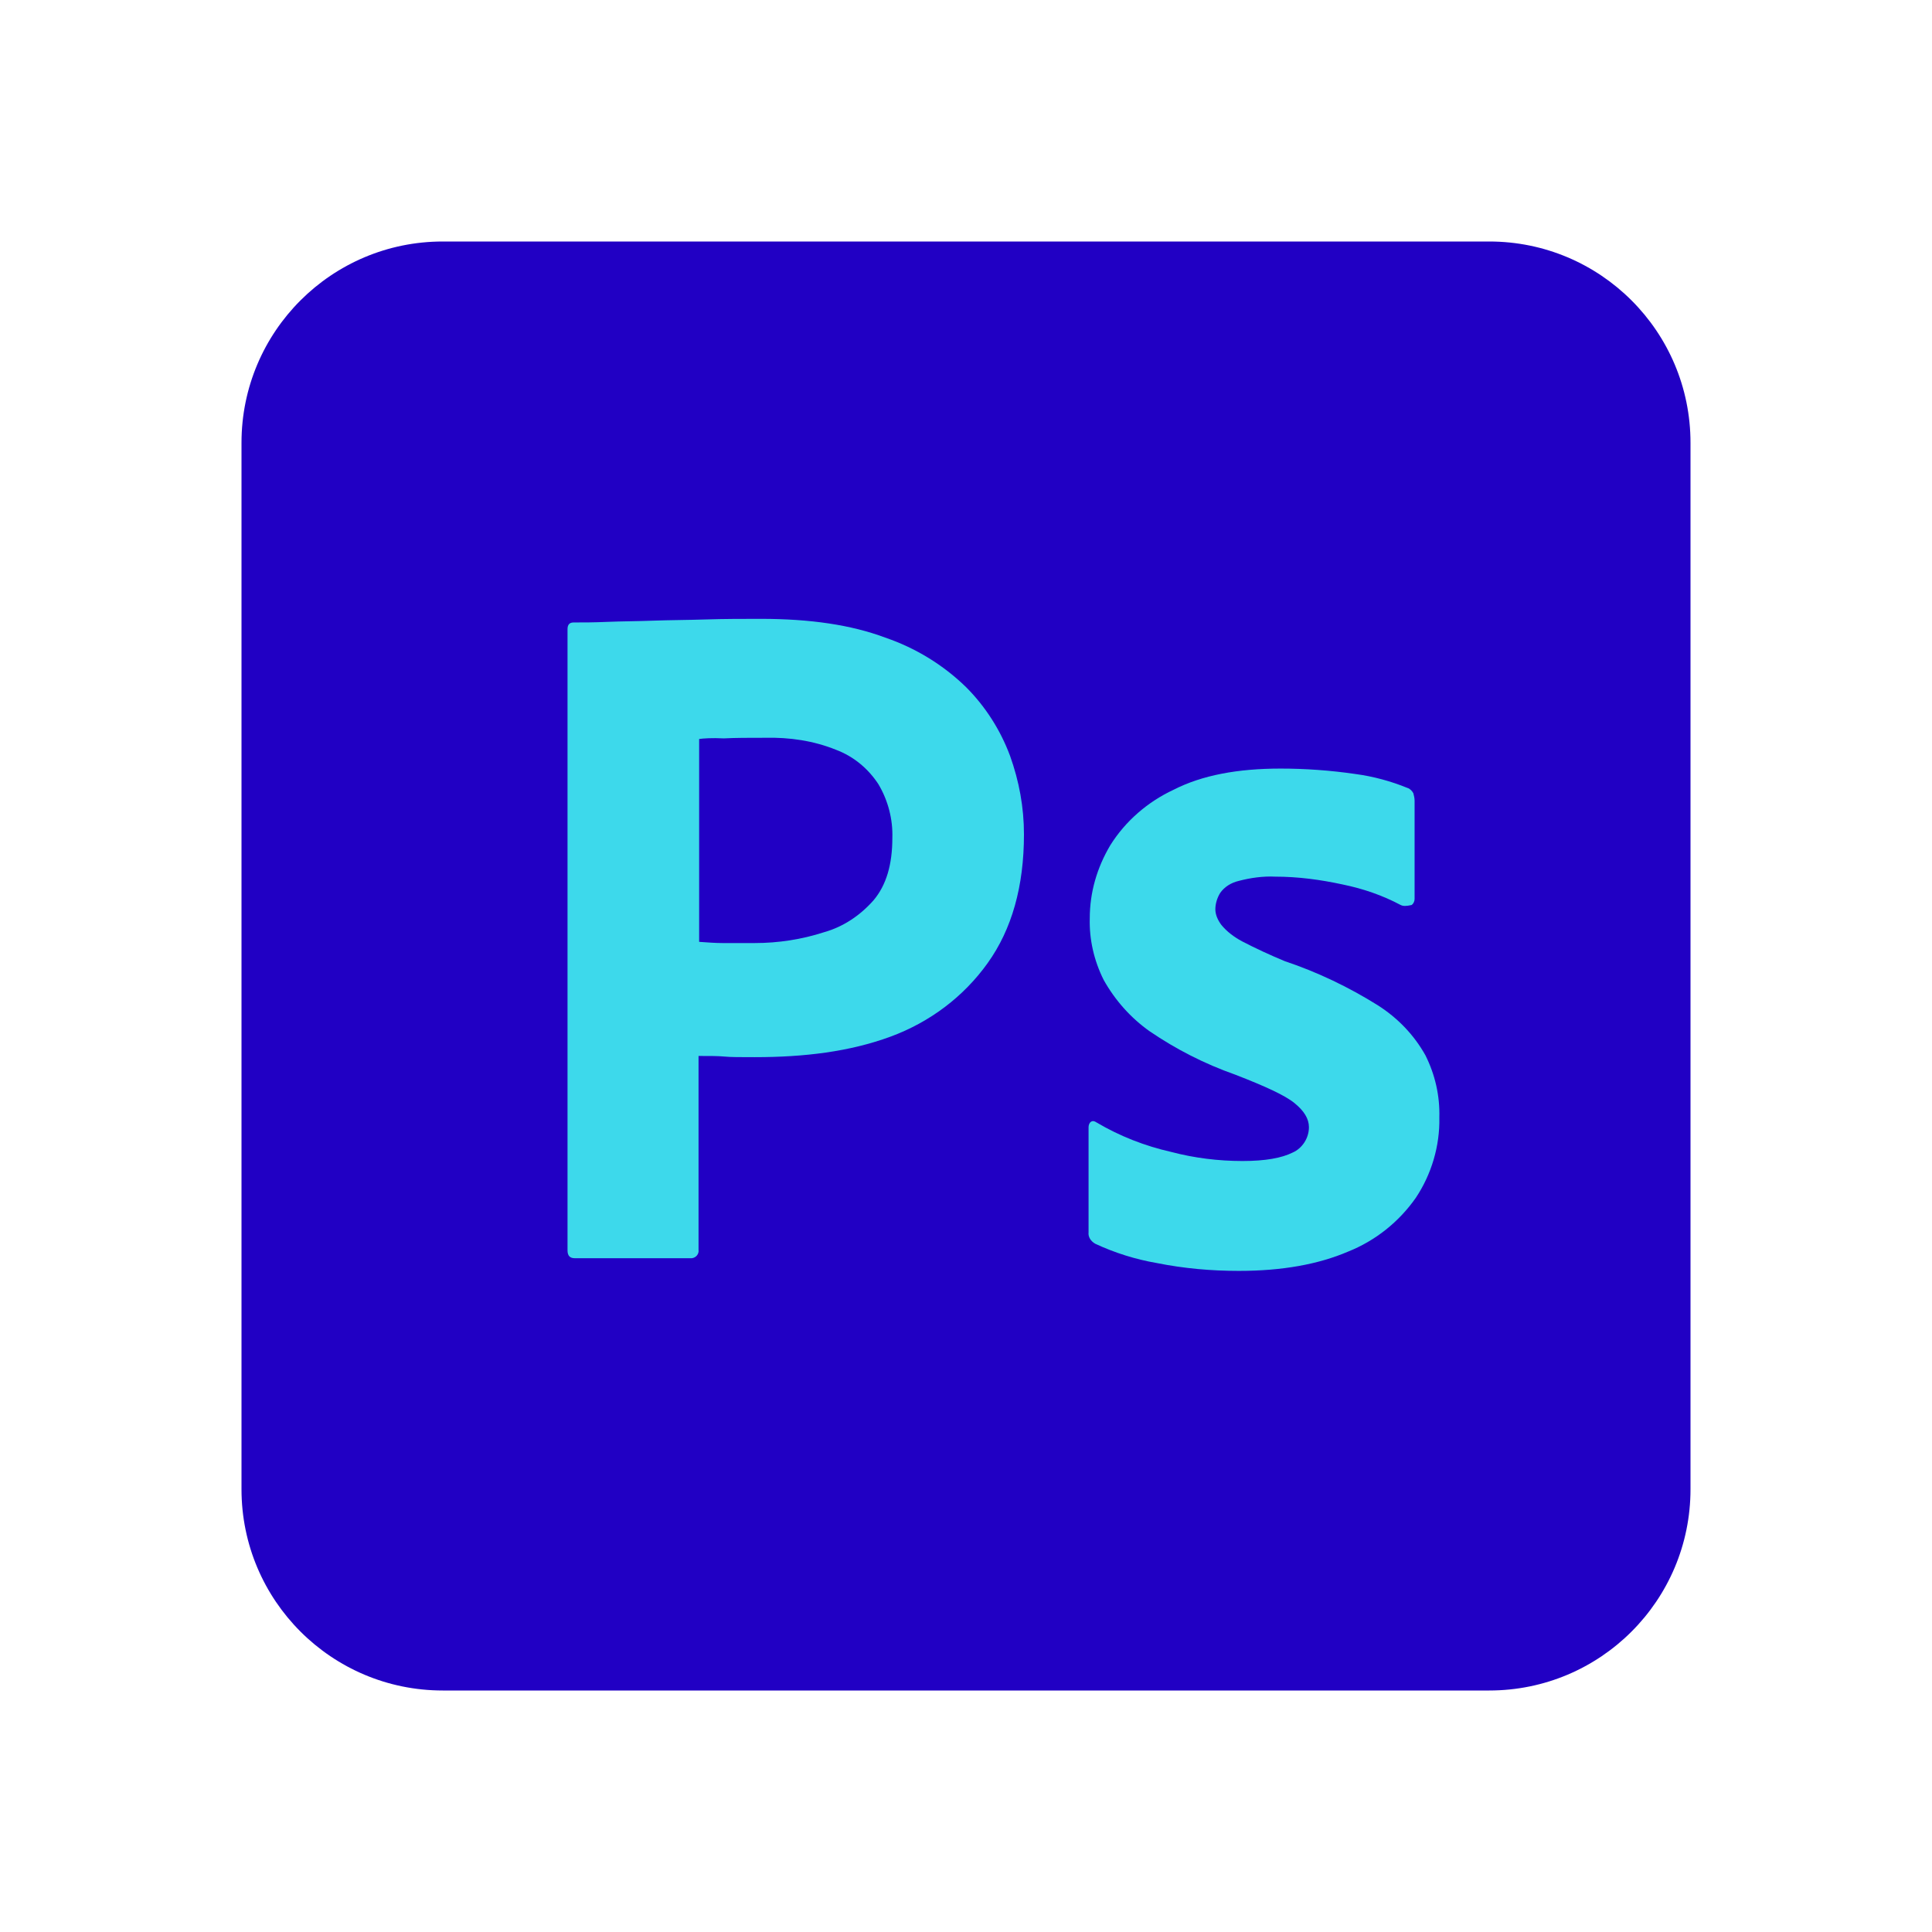
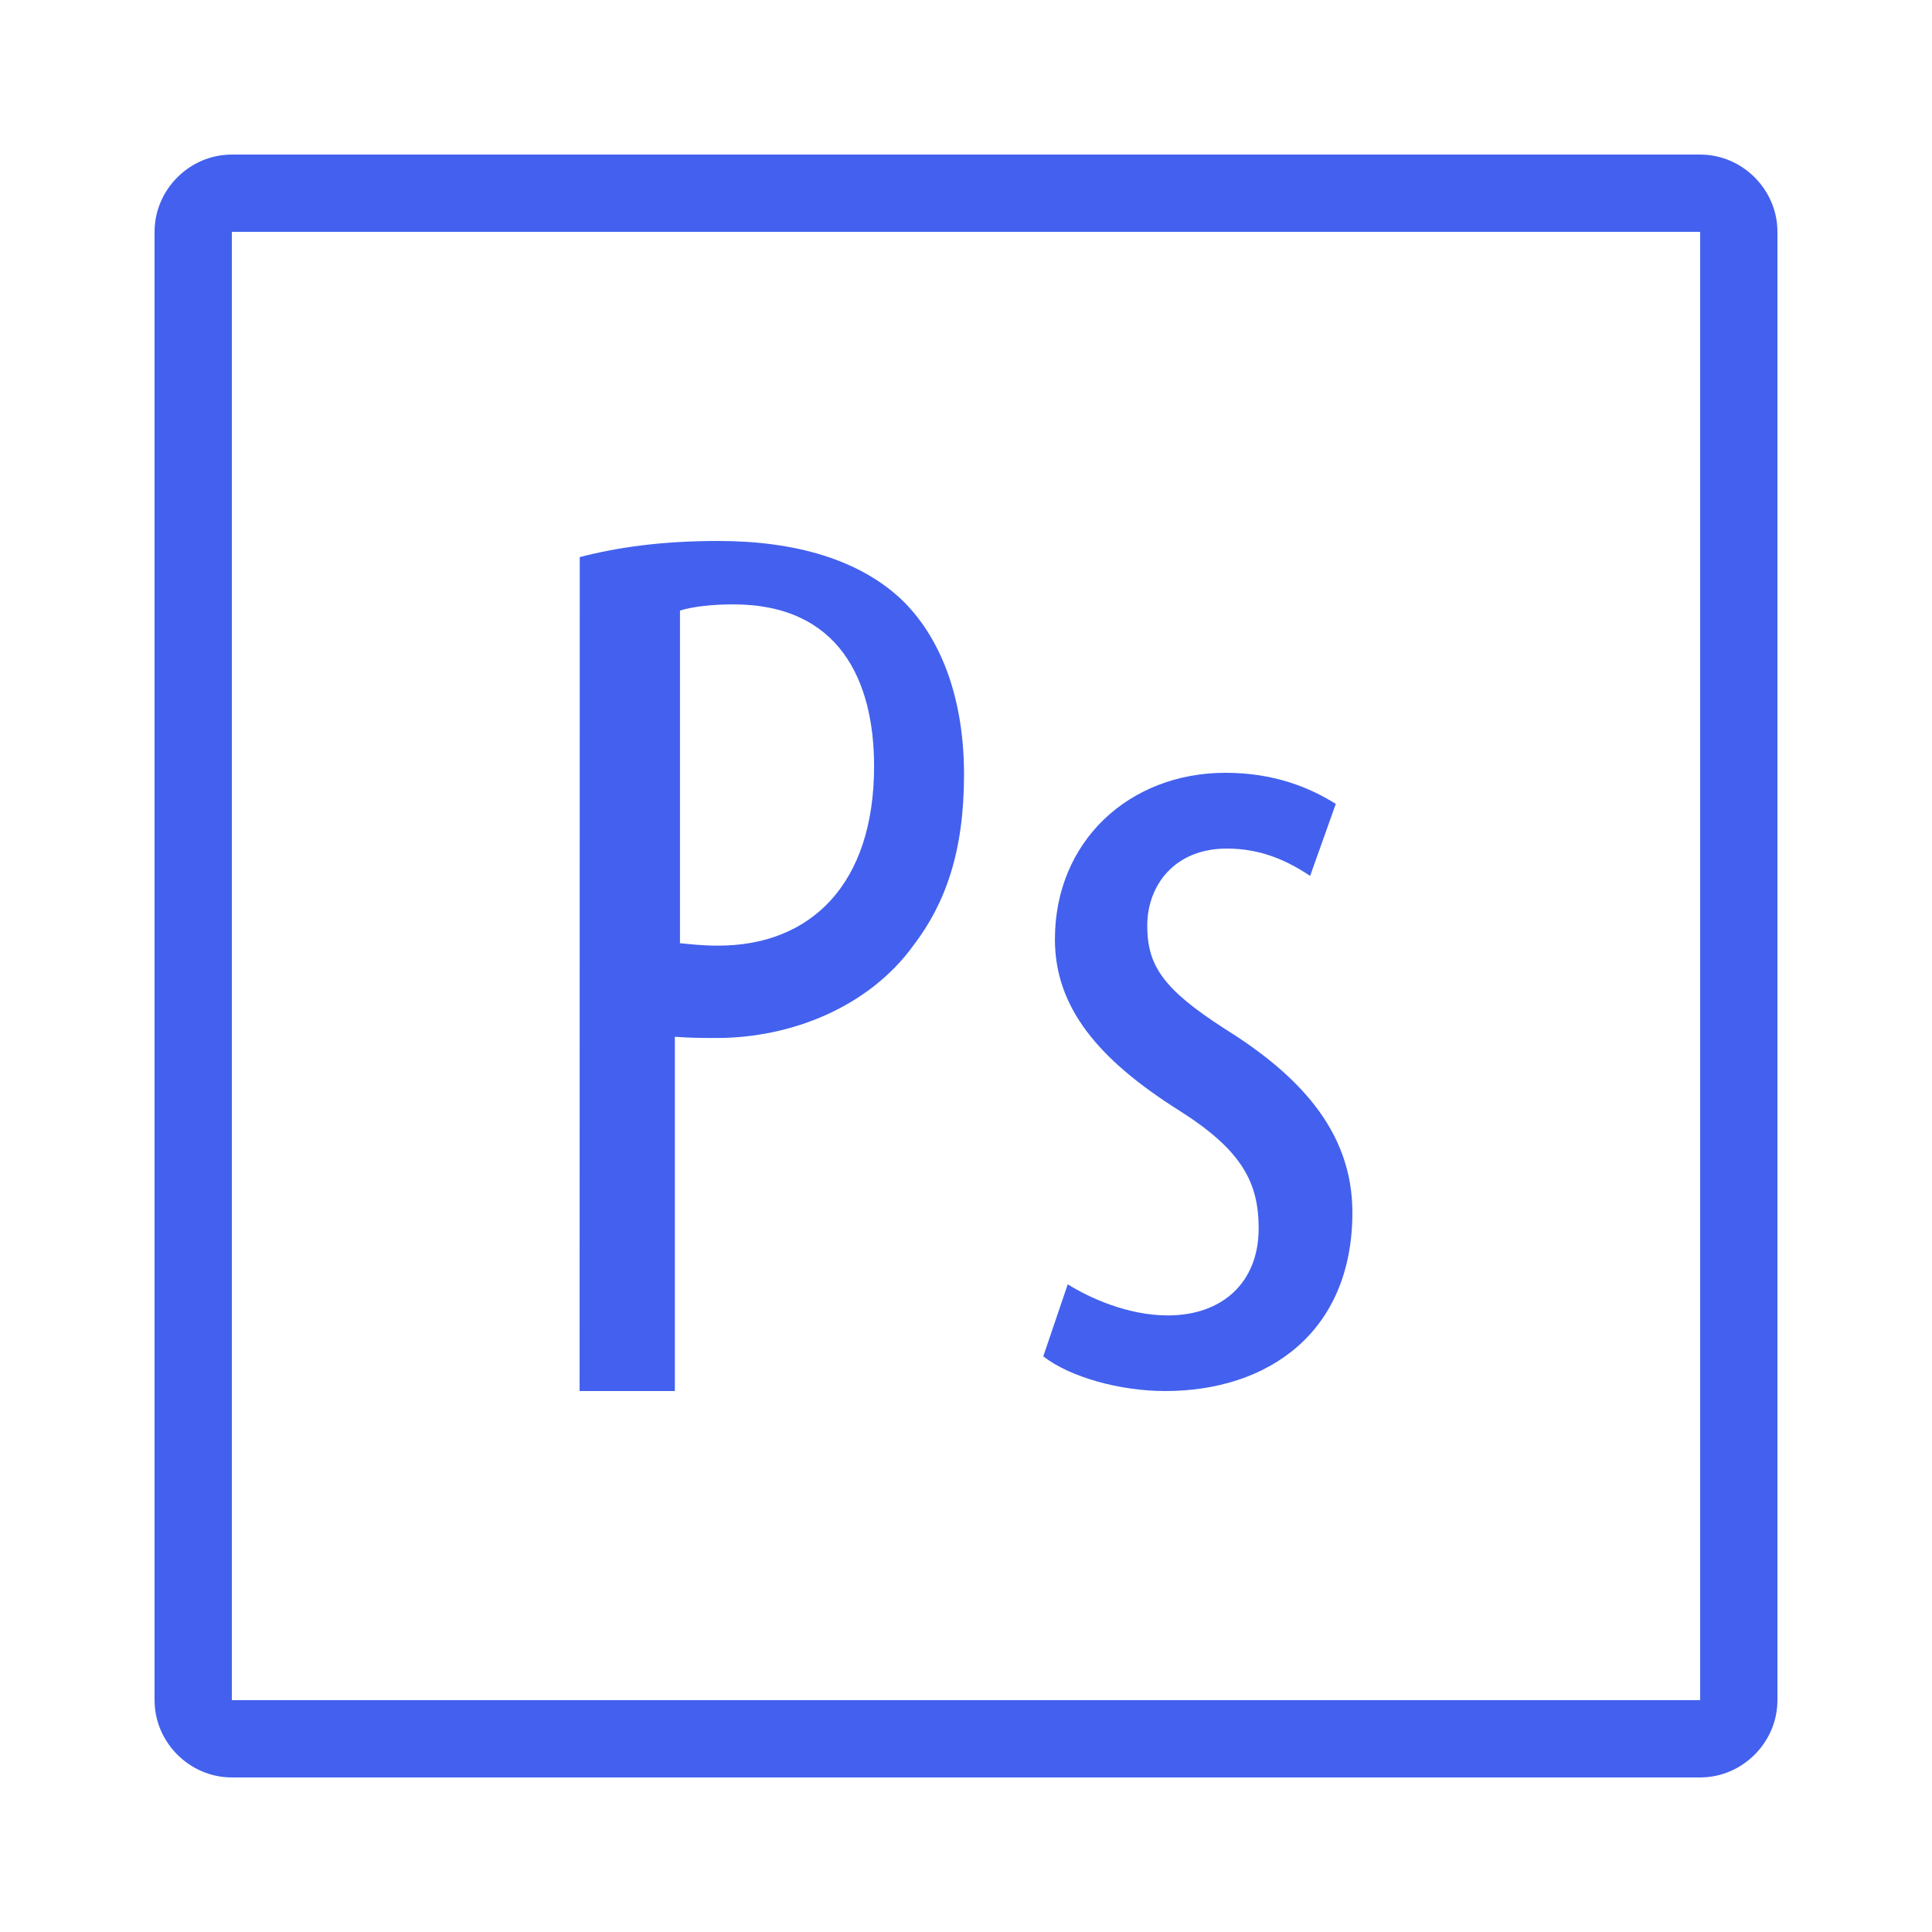
- <svg xmlns="http://www.w3.org/2000/svg" viewBox="0 0 48 48" width="48px" height="48px">
-   <path fill="#2100c4" d="M42,37c0,2.762-2.238,5-5,5H11c-2.761,0-5-2.238-5-5V11c0-2.762,2.239-5,5-5h26c2.762,0,5,2.238,5,5 V37z" />
-   <path fill="#3dd9eb" d="M14.1,31.065V15.63c0-0.105,0.045-0.165,0.15-0.165c0.255,0,0.495,0,0.84-0.015 c0.36-0.015,0.735-0.015,1.14-0.03c0.405-0.015,0.84-0.015,1.305-0.03C18,15.375,18.45,15.375,18.9,15.375 c1.23,0,2.25,0.15,3.09,0.465c0.75,0.255,1.44,0.675,2.01,1.23c0.48,0.48,0.855,1.065,1.095,1.71 c0.225,0.63,0.345,1.275,0.345,1.95c0,1.29-0.3,2.355-0.9,3.195c-0.6,0.84-1.44,1.47-2.415,1.83 c-1.02,0.375-2.145,0.51-3.375,0.51c-0.36,0-0.6,0-0.75-0.015c-0.15-0.015-0.36-0.015-0.645-0.015v4.815 c0.015,0.105-0.06,0.195-0.165,0.21c-0.015,0-0.03,0-0.06,0h-2.85C14.16,31.26,14.1,31.2,14.1,31.065z M17.37,18.36v5.04 c0.21,0.015,0.405,0.03,0.585,0.03h0.795c0.585,0,1.17-0.09,1.725-0.27c0.48-0.135,0.9-0.42,1.23-0.795 c0.315-0.375,0.465-0.885,0.465-1.545c0.015-0.465-0.105-0.93-0.345-1.335c-0.255-0.39-0.615-0.69-1.05-0.855 c-0.555-0.225-1.155-0.315-1.77-0.3c-0.39,0-0.735,0-1.02,0.015C17.685,18.33,17.475,18.345,17.37,18.36L17.37,18.36z" />
-   <path fill="#3dd9eb" d="M34.8,22.485c-0.45-0.24-0.93-0.405-1.44-0.51c-0.555-0.12-1.11-0.195-1.68-0.195 c-0.3-0.015-0.615,0.03-0.9,0.105c-0.195,0.045-0.36,0.15-0.465,0.3c-0.075,0.12-0.12,0.27-0.12,0.405 c0,0.135,0.06,0.27,0.15,0.39c0.135,0.165,0.315,0.3,0.51,0.405c0.345,0.18,0.705,0.345,1.065,0.495 c0.81,0.27,1.59,0.645,2.31,1.095c0.495,0.315,0.9,0.735,1.185,1.245c0.24,0.48,0.36,1.005,0.345,1.545 c0.015,0.705-0.195,1.41-0.585,1.995c-0.42,0.6-1.005,1.065-1.68,1.335c-0.735,0.315-1.635,0.48-2.715,0.48 c-0.69,0-1.365-0.06-2.04-0.195c-0.525-0.09-1.05-0.255-1.53-0.48c-0.105-0.06-0.18-0.165-0.165-0.285v-2.61 c0-0.045,0.015-0.105,0.06-0.135c0.045-0.03,0.09-0.015,0.135,0.015c0.585,0.345,1.2,0.585,1.86,0.735 c0.57,0.15,1.17,0.225,1.77,0.225c0.57,0,0.975-0.075,1.245-0.21c0.24-0.105,0.405-0.36,0.405-0.63c0-0.21-0.12-0.405-0.36-0.6 c-0.24-0.195-0.735-0.42-1.47-0.705c-0.765-0.27-1.47-0.63-2.13-1.08c-0.465-0.33-0.855-0.765-1.14-1.275 c-0.24-0.48-0.36-1.005-0.345-1.53c0-0.645,0.18-1.26,0.51-1.815c0.375-0.6,0.93-1.08,1.575-1.38 c0.705-0.36,1.59-0.525,2.655-0.525c0.615,0,1.245,0.045,1.86,0.135c0.45,0.06,0.885,0.18,1.29,0.345 c0.06,0.015,0.12,0.075,0.15,0.135c0.015,0.06,0.03,0.12,0.03,0.18v2.445c0,0.06-0.03,0.12-0.075,0.15 C34.935,22.515,34.86,22.515,34.8,22.485z" />
+ <svg xmlns="http://www.w3.org/2000/svg" viewBox="0 0 50 50" width="50px" height="50px">
+   <g id="surface232228515">
+     <path style=" stroke:none;fill-rule:nonzero;fill:rgb(26.275%,38.039%,93.333%);fill-opacity:1;" d="M 6 4 C 4.906 4 4 4.906 4 6 L 4 44 C 4 45.094 4.906 46 6 46 L 44 46 C 45.094 46 46 45.094 46 44 L 46 6 C 46 4.906 45.094 4 44 4 Z M 6 6 L 44 6 L 44 44 L 6 44 Z M 18.586 14 C 17.145 14 15.992 14.16 15.004 14.418 L 15 36 L 17.465 36 L 17.465 26.832 C 17.816 26.859 18.137 26.863 18.551 26.863 C 20.473 26.863 22.488 26.062 23.641 24.465 C 24.473 23.375 24.949 22.031 24.949 20.047 C 24.949 18.16 24.406 16.59 23.383 15.566 C 22.266 14.477 20.57 14 18.586 14 Z M 18.977 15.641 C 21.727 15.641 22.621 17.621 22.621 19.832 C 22.621 22.871 20.992 24.473 18.59 24.473 C 18.176 24.473 17.887 24.438 17.598 24.41 L 17.598 15.801 C 17.918 15.703 18.402 15.641 18.977 15.641 Z M 31.715 20 C 29.227 20 27.301 21.77 27.301 24.309 C 27.301 26.074 28.426 27.422 30.52 28.742 C 32.145 29.77 32.574 30.605 32.574 31.793 C 32.574 33.176 31.648 34.043 30.223 34.043 C 29.191 34.043 28.195 33.59 27.633 33.238 L 27 35.102 C 27.695 35.645 28.992 36 30.156 36 C 32.809 36 35 34.488 35 31.375 C 35 29.223 33.539 27.773 31.684 26.617 C 30.09 25.59 29.691 24.98 29.691 23.953 C 29.691 22.926 30.387 21.961 31.75 21.961 C 32.609 21.961 33.277 22.25 33.906 22.668 L 34.57 20.805 C 33.906 20.387 32.98 20 31.719 20 Z M 31.715 20 " />
+   </g>
</svg>
